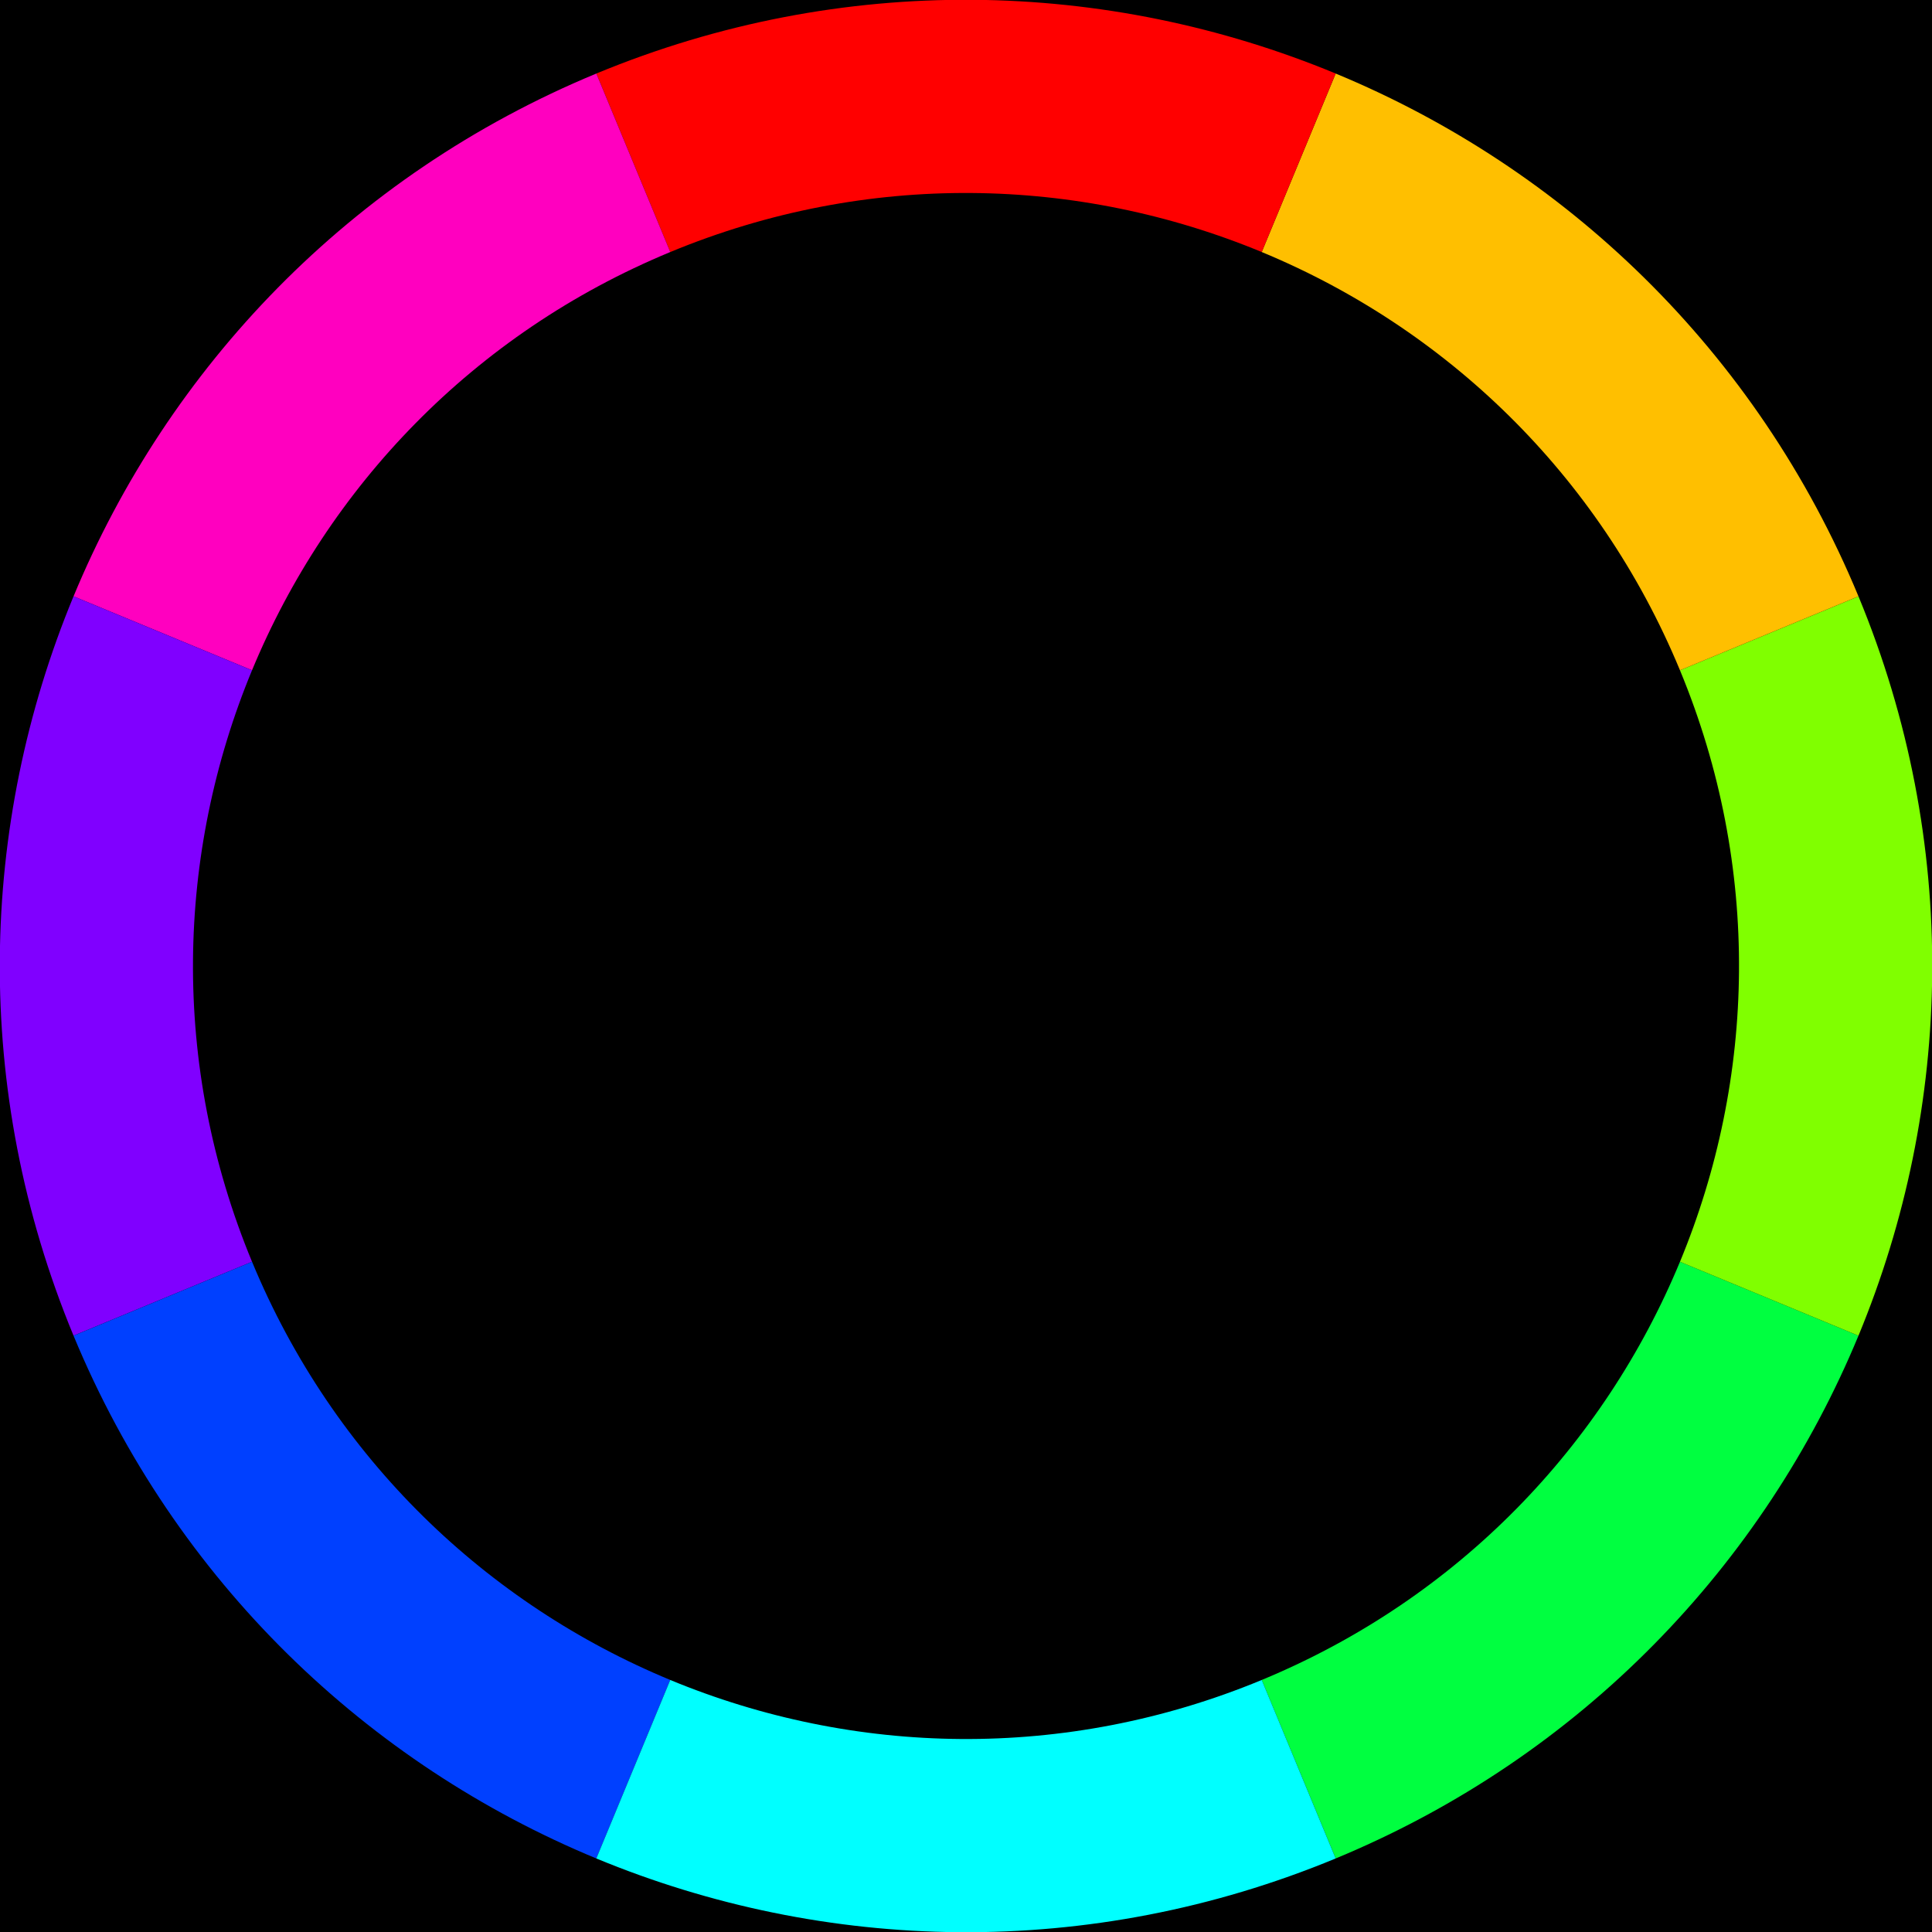
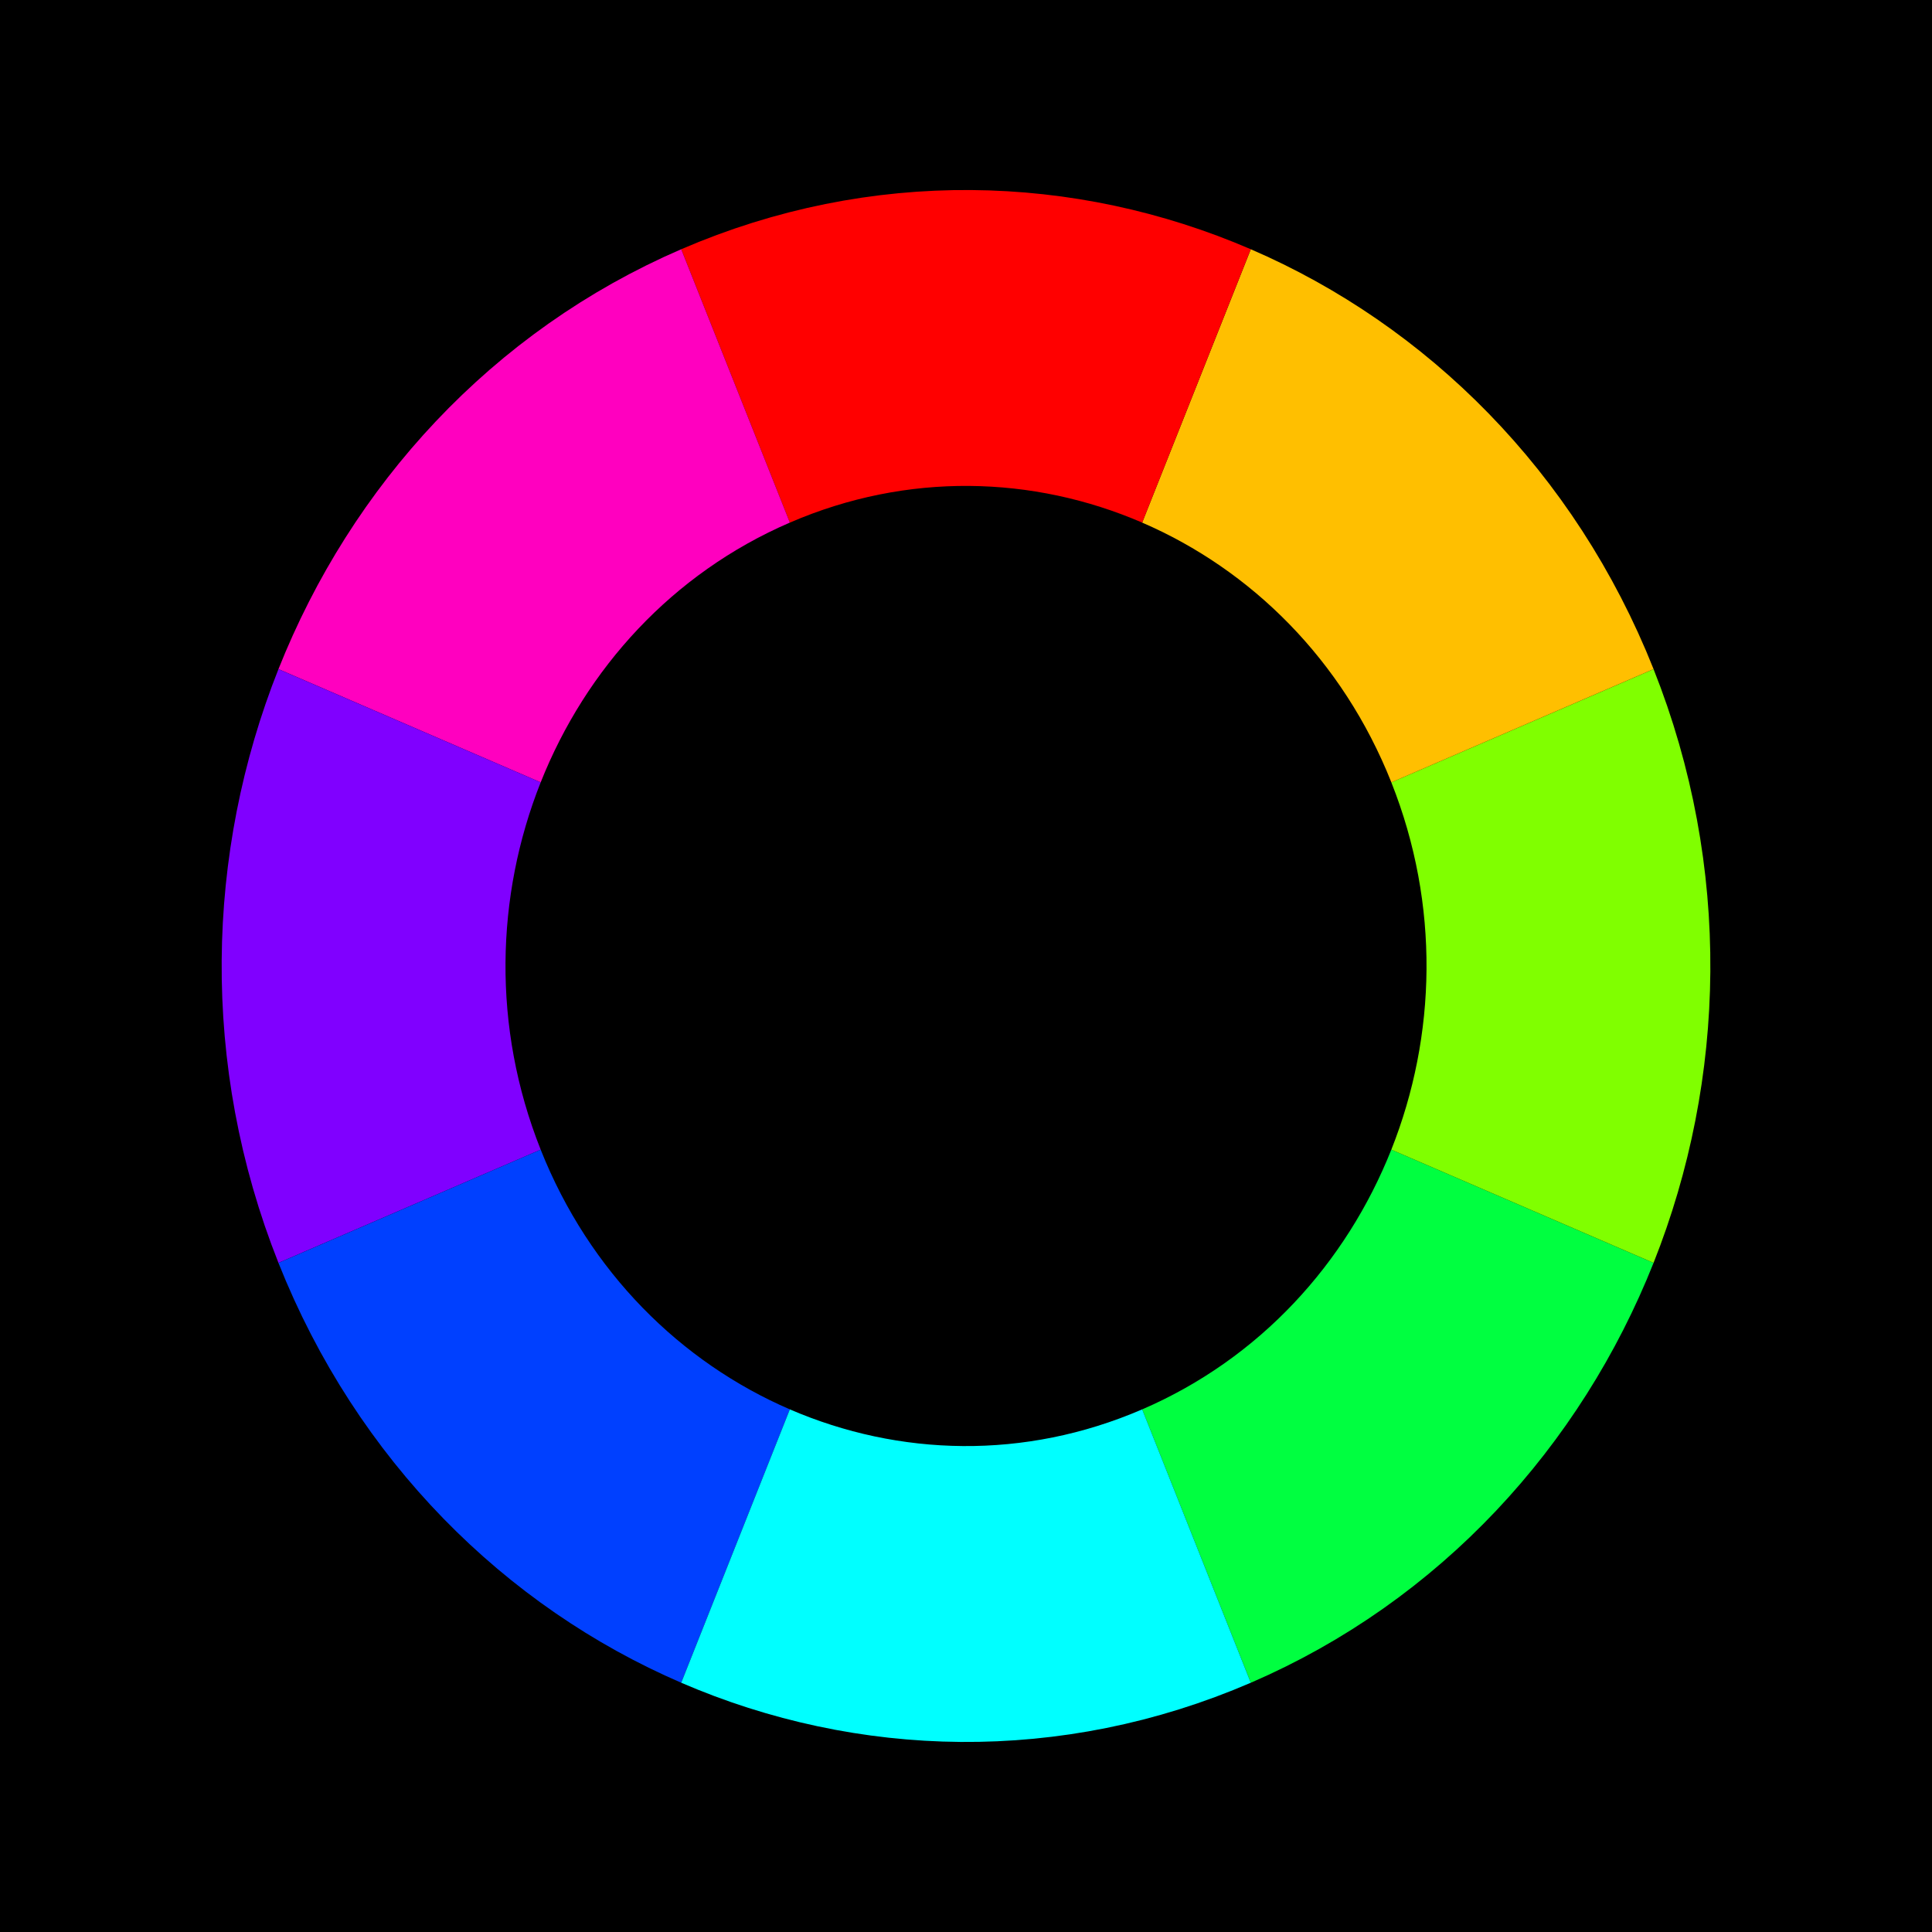
- <svg xmlns="http://www.w3.org/2000/svg" width="100" height="100" version="1.1" id="svg44">
-   <defs id="defs48" />
-   <linearGradient id="linearColors1" x1="118.447" y1="6.332" x2="203.928" y2="91.813" gradientTransform="matrix(0.4749293,0,0,0.2961169,-6.253806,1.249988)" gradientUnits="userSpaceOnUse">
-     <stop offset="0%" stop-color="#01E400" id="stop2" />
-     <stop offset="100%" stop-color="#FEFF01" id="stop4" />
-   </linearGradient>
-   <linearGradient id="linearColors2" x1="581.826" y1="30.43" x2="581.826" y2="86.782" gradientTransform="matrix(0.1690664,0,0,0.8318308,-6.253806,1.249988)" gradientUnits="userSpaceOnUse">
-     <stop offset="0%" stop-color="#FEFF01" id="stop7" />
-     <stop offset="100%" stop-color="#FF7E00" id="stop9" />
-   </linearGradient>
-   <linearGradient id="linearColors3" x1="203.928" y1="237.449" x2="118.447" y2="322.93" gradientTransform="matrix(0.4749293,0,0,0.2961169,-6.253806,1.249988)" gradientUnits="userSpaceOnUse">
-     <stop offset="0%" stop-color="#FF7E00" id="stop12" />
-     <stop offset="100%" stop-color="#FB0300" id="stop14" />
-   </linearGradient>
-   <linearGradient id="linearColors4" x1="118.447" y1="322.93" x2="32.965" y2="237.449" gradientTransform="matrix(0.4749293,0,0,0.2961169,-6.253806,1.249988)" gradientUnits="userSpaceOnUse">
-     <stop offset="0%" stop-color="#FB0300" id="stop17" />
-     <stop offset="100%" stop-color="#9B004A" id="stop19" />
-   </linearGradient>
-   <linearGradient id="linearColors5" x1="83.638" y1="86.782" x2="83.638" y2="30.43" gradientTransform="matrix(0.1690664,0,0,0.8318308,-6.253806,1.249988)" gradientUnits="userSpaceOnUse">
-     <stop offset="0%" stop-color="#9B004A" id="stop22" />
-     <stop offset="100%" stop-color="#7D0022" id="stop24" />
-   </linearGradient>
-   <linearGradient id="linearColors6" x1="32.965" y1="91.813" x2="118.447" y2="6.332" gradientTransform="matrix(0.4749293,0,0,0.2961169,-6.253806,1.249988)" gradientUnits="userSpaceOnUse">
-     <stop offset="0%" stop-color="#7D0022" id="stop27" />
-     <stop offset="100%" stop-color="#01E400" id="stop29" />
-   </linearGradient>
-   <rect style="fill:#000000;stroke-width:10" id="rect875" width="100" x="0" y="0" height="100" />
-   <g id="g987" transform="translate(97.59161,-210.2204)">
-     <path style="fill:none;stroke:#00ff40;stroke-width:10;stroke-opacity:1" d="m -6.017,277.441 c -4.407,10.64 -12.873,19.598 -24.354,24.354" id="path977" />
-     <path style="fill:none;stroke:#80ff00;stroke-width:10;stroke-opacity:1" d="m -6.017,243 c 4.755,11.481 4.407,23.802 1.3e-6,34.442" id="path975" />
-     <path style="fill:none;stroke:#ffbf00;stroke-width:10;stroke-opacity:1" d="m -30.371,218.646 c 10.64,4.407 19.598,12.873 24.354,24.354" id="path973" />
-     <path style="fill:none;stroke:#ff0000;stroke-width:10;stroke-opacity:1" d="m -64.812,218.646 c 11.481,-4.755 23.802,-4.407 34.442,0" id="path971" />
-     <path style="fill:none;stroke:#ff00bf;stroke-width:10;stroke-opacity:1" d="m -89.166,243 c 4.407,-10.64 12.873,-19.598 24.354,-24.354" id="path969" />
-     <path style="fill:none;stroke:#8000ff;stroke-width:10;stroke-opacity:1" d="m -89.166,277.441 c -4.755,-11.481 -4.407,-23.802 -1e-6,-34.442" id="path967" />
-     <path style="fill:none;stroke:#0040ff;stroke-width:10;stroke-opacity:1" d="m -64.812,301.795 c -10.64,-4.407 -19.598,-12.873 -24.354,-24.354" id="path965" />
-     <path style="fill:none;stroke:#00ffff;stroke-width:10;stroke-opacity:1" d="m -30.371,301.795 c -11.481,4.755 -23.802,4.407 -34.442,0" id="path944" />
+ <svg xmlns="http://www.w3.org/2000/svg" width="100" height="100">
+   <path d="M0 0h100v100H0z" />
+   <g stroke-width="21.207" fill="none">
+     <path d="M91.575 67.22C87.167 77.86 78.7 86.82 67.22 91.576" stroke="#00ff40" transform="matrix(.69275 0 0 .72217 15.363 13.891)" />
+     <path d="M91.575 32.78c4.755 11.48 4.407 23.8 0 34.44" stroke="#80ff00" transform="matrix(.69275 0 0 .72217 15.363 13.891)" />
+     <path d="M67.22 8.425C77.86 12.833 86.82 21.3 91.576 32.78" stroke="#ffbf00" transform="matrix(.69275 0 0 .72217 15.363 13.891)" />
+     <path d="M32.78 8.425c11.48-4.755 23.8-4.407 34.44 0" stroke="red" transform="matrix(.69275 0 0 .72217 15.363 13.891)" />
+     <path d="M8.425 32.78C12.833 22.14 21.3 13.18 32.78 8.424" stroke="#ff00bf" transform="matrix(.69275 0 0 .72217 15.363 13.891)" />
+     <path d="M8.425 67.22c-4.755-11.48-4.407-23.8 0-34.44" stroke="#8000ff" transform="matrix(.69275 0 0 .72217 15.363 13.891)" />
+     <path d="M32.78 91.575C22.14 87.167 13.18 78.7 8.424 67.22" stroke="#0040ff" transform="matrix(.69275 0 0 .72217 15.363 13.891)" />
+     <path d="M67.22 91.575c-11.48 4.755-23.8 4.407-34.44 0" stroke="#0ff" transform="matrix(.69275 0 0 .72217 15.363 13.891)" />
  </g>
</svg>
